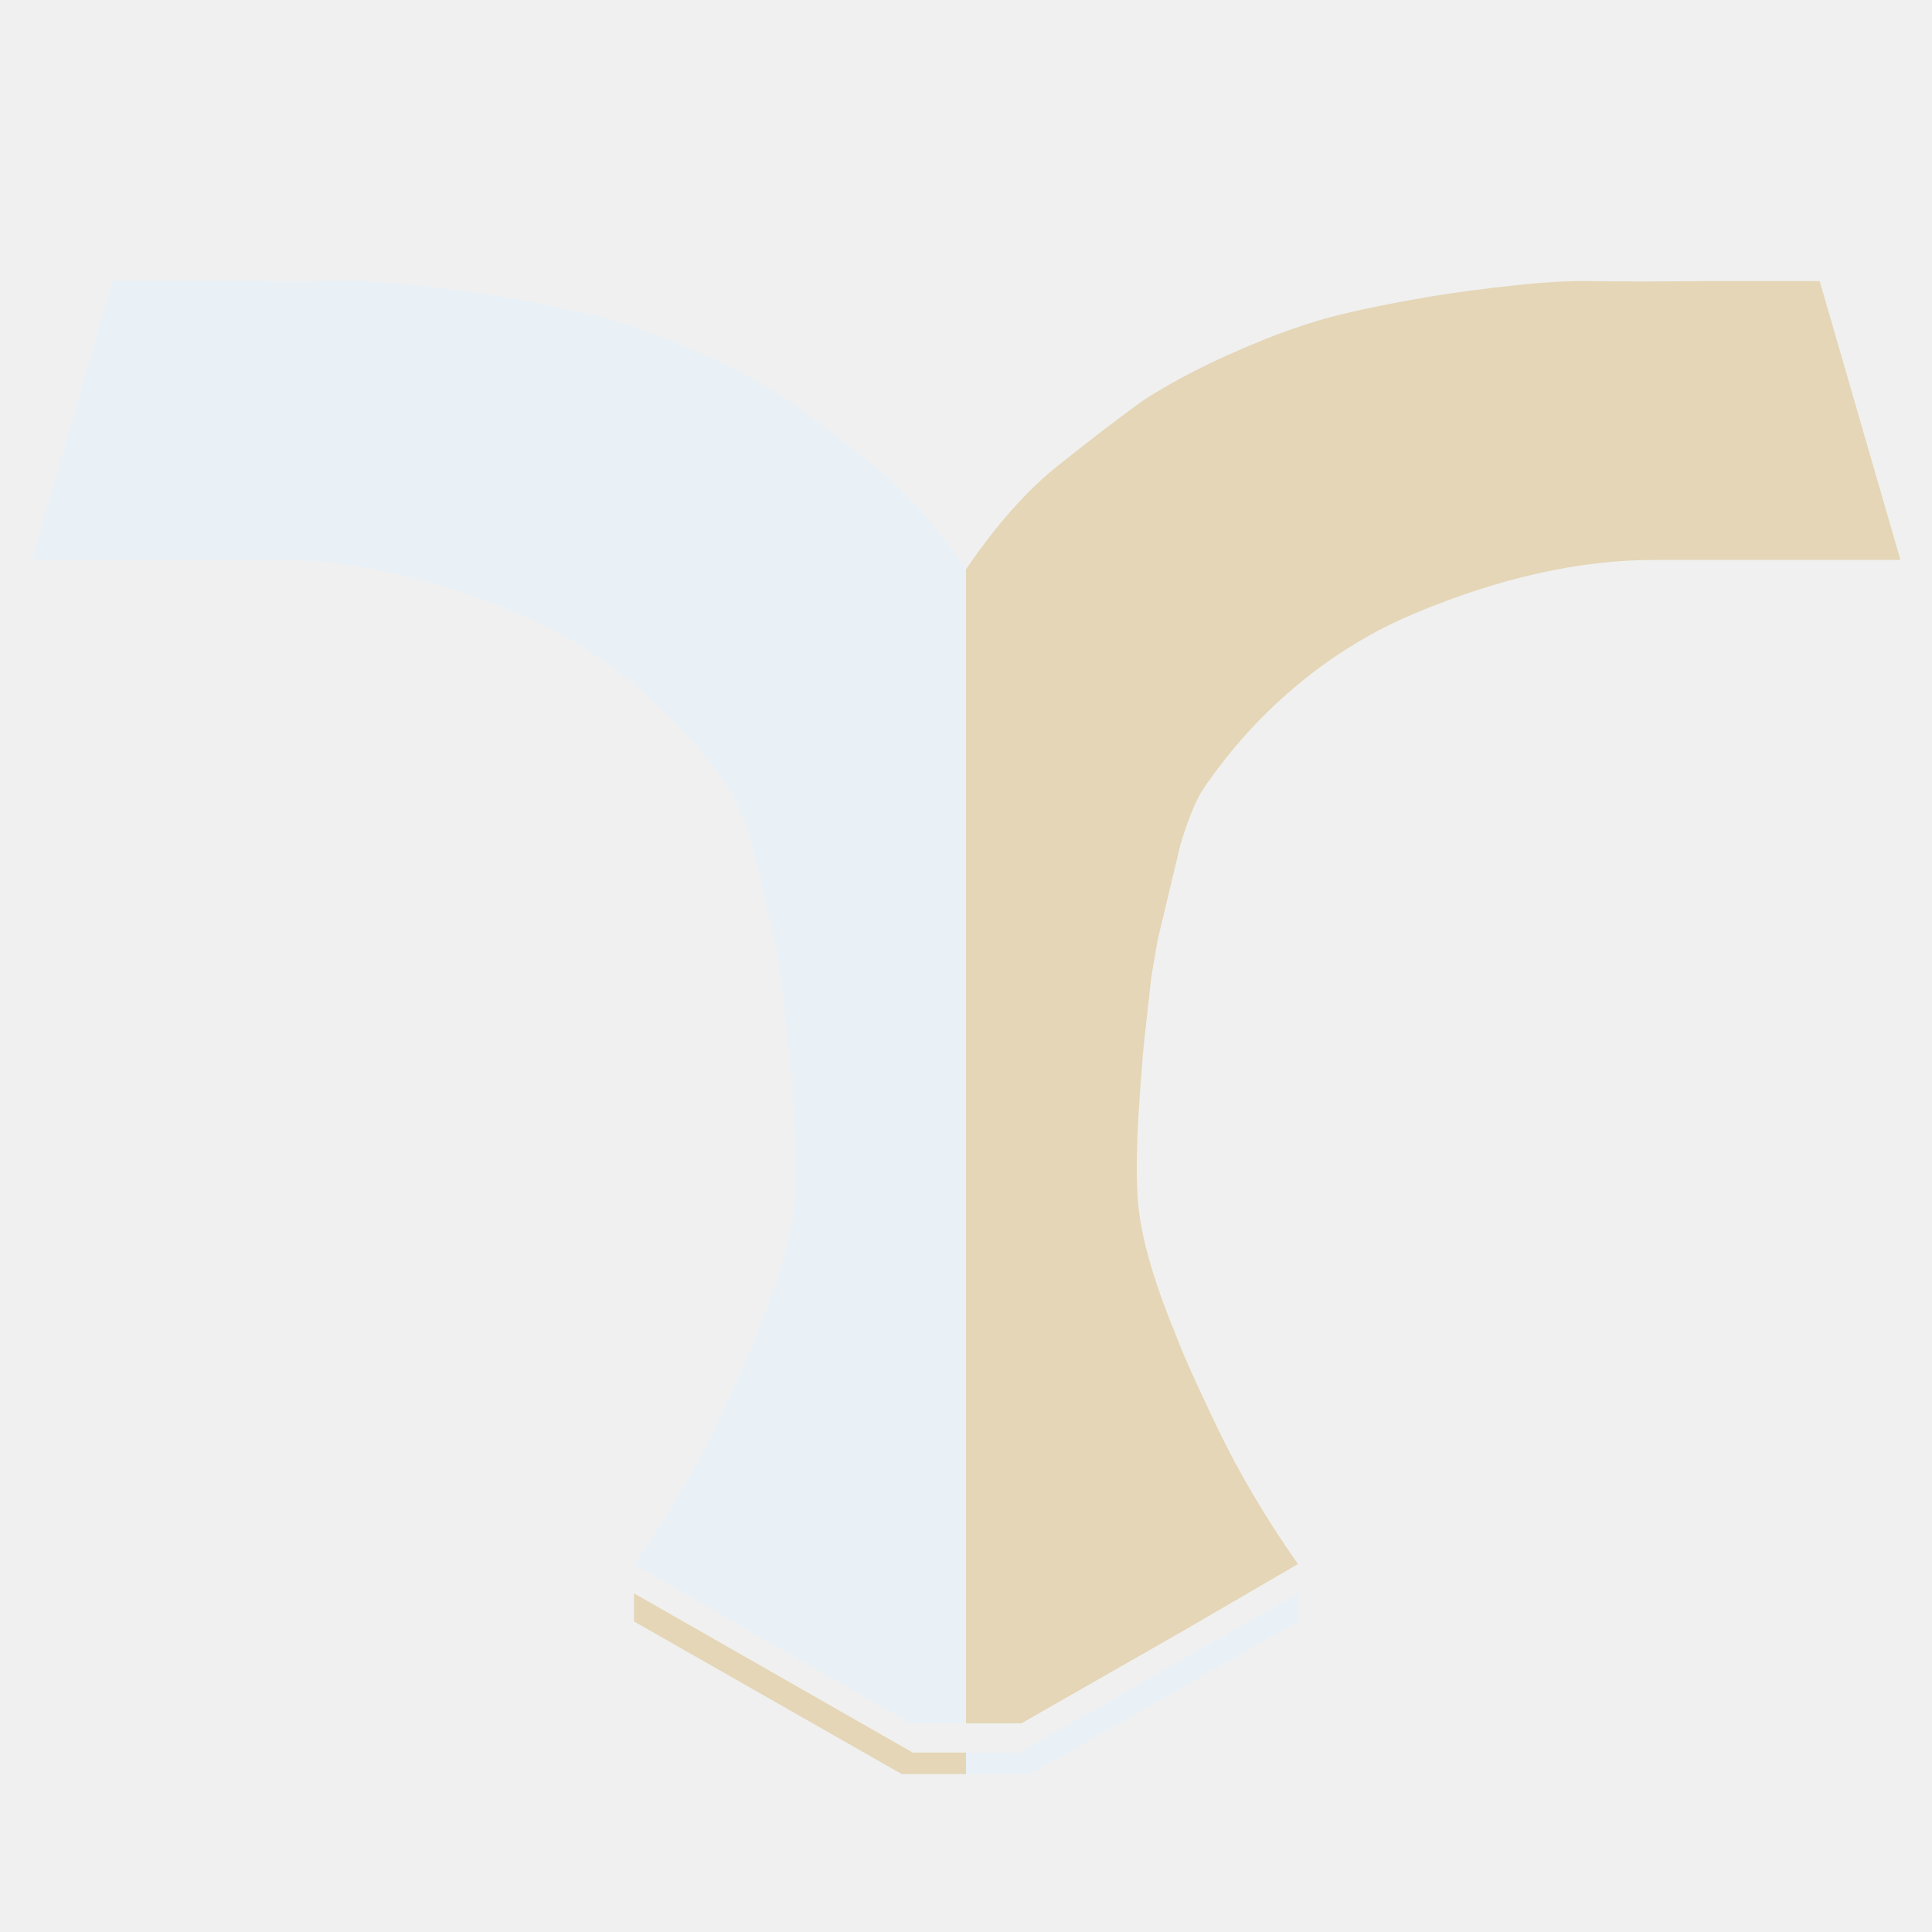
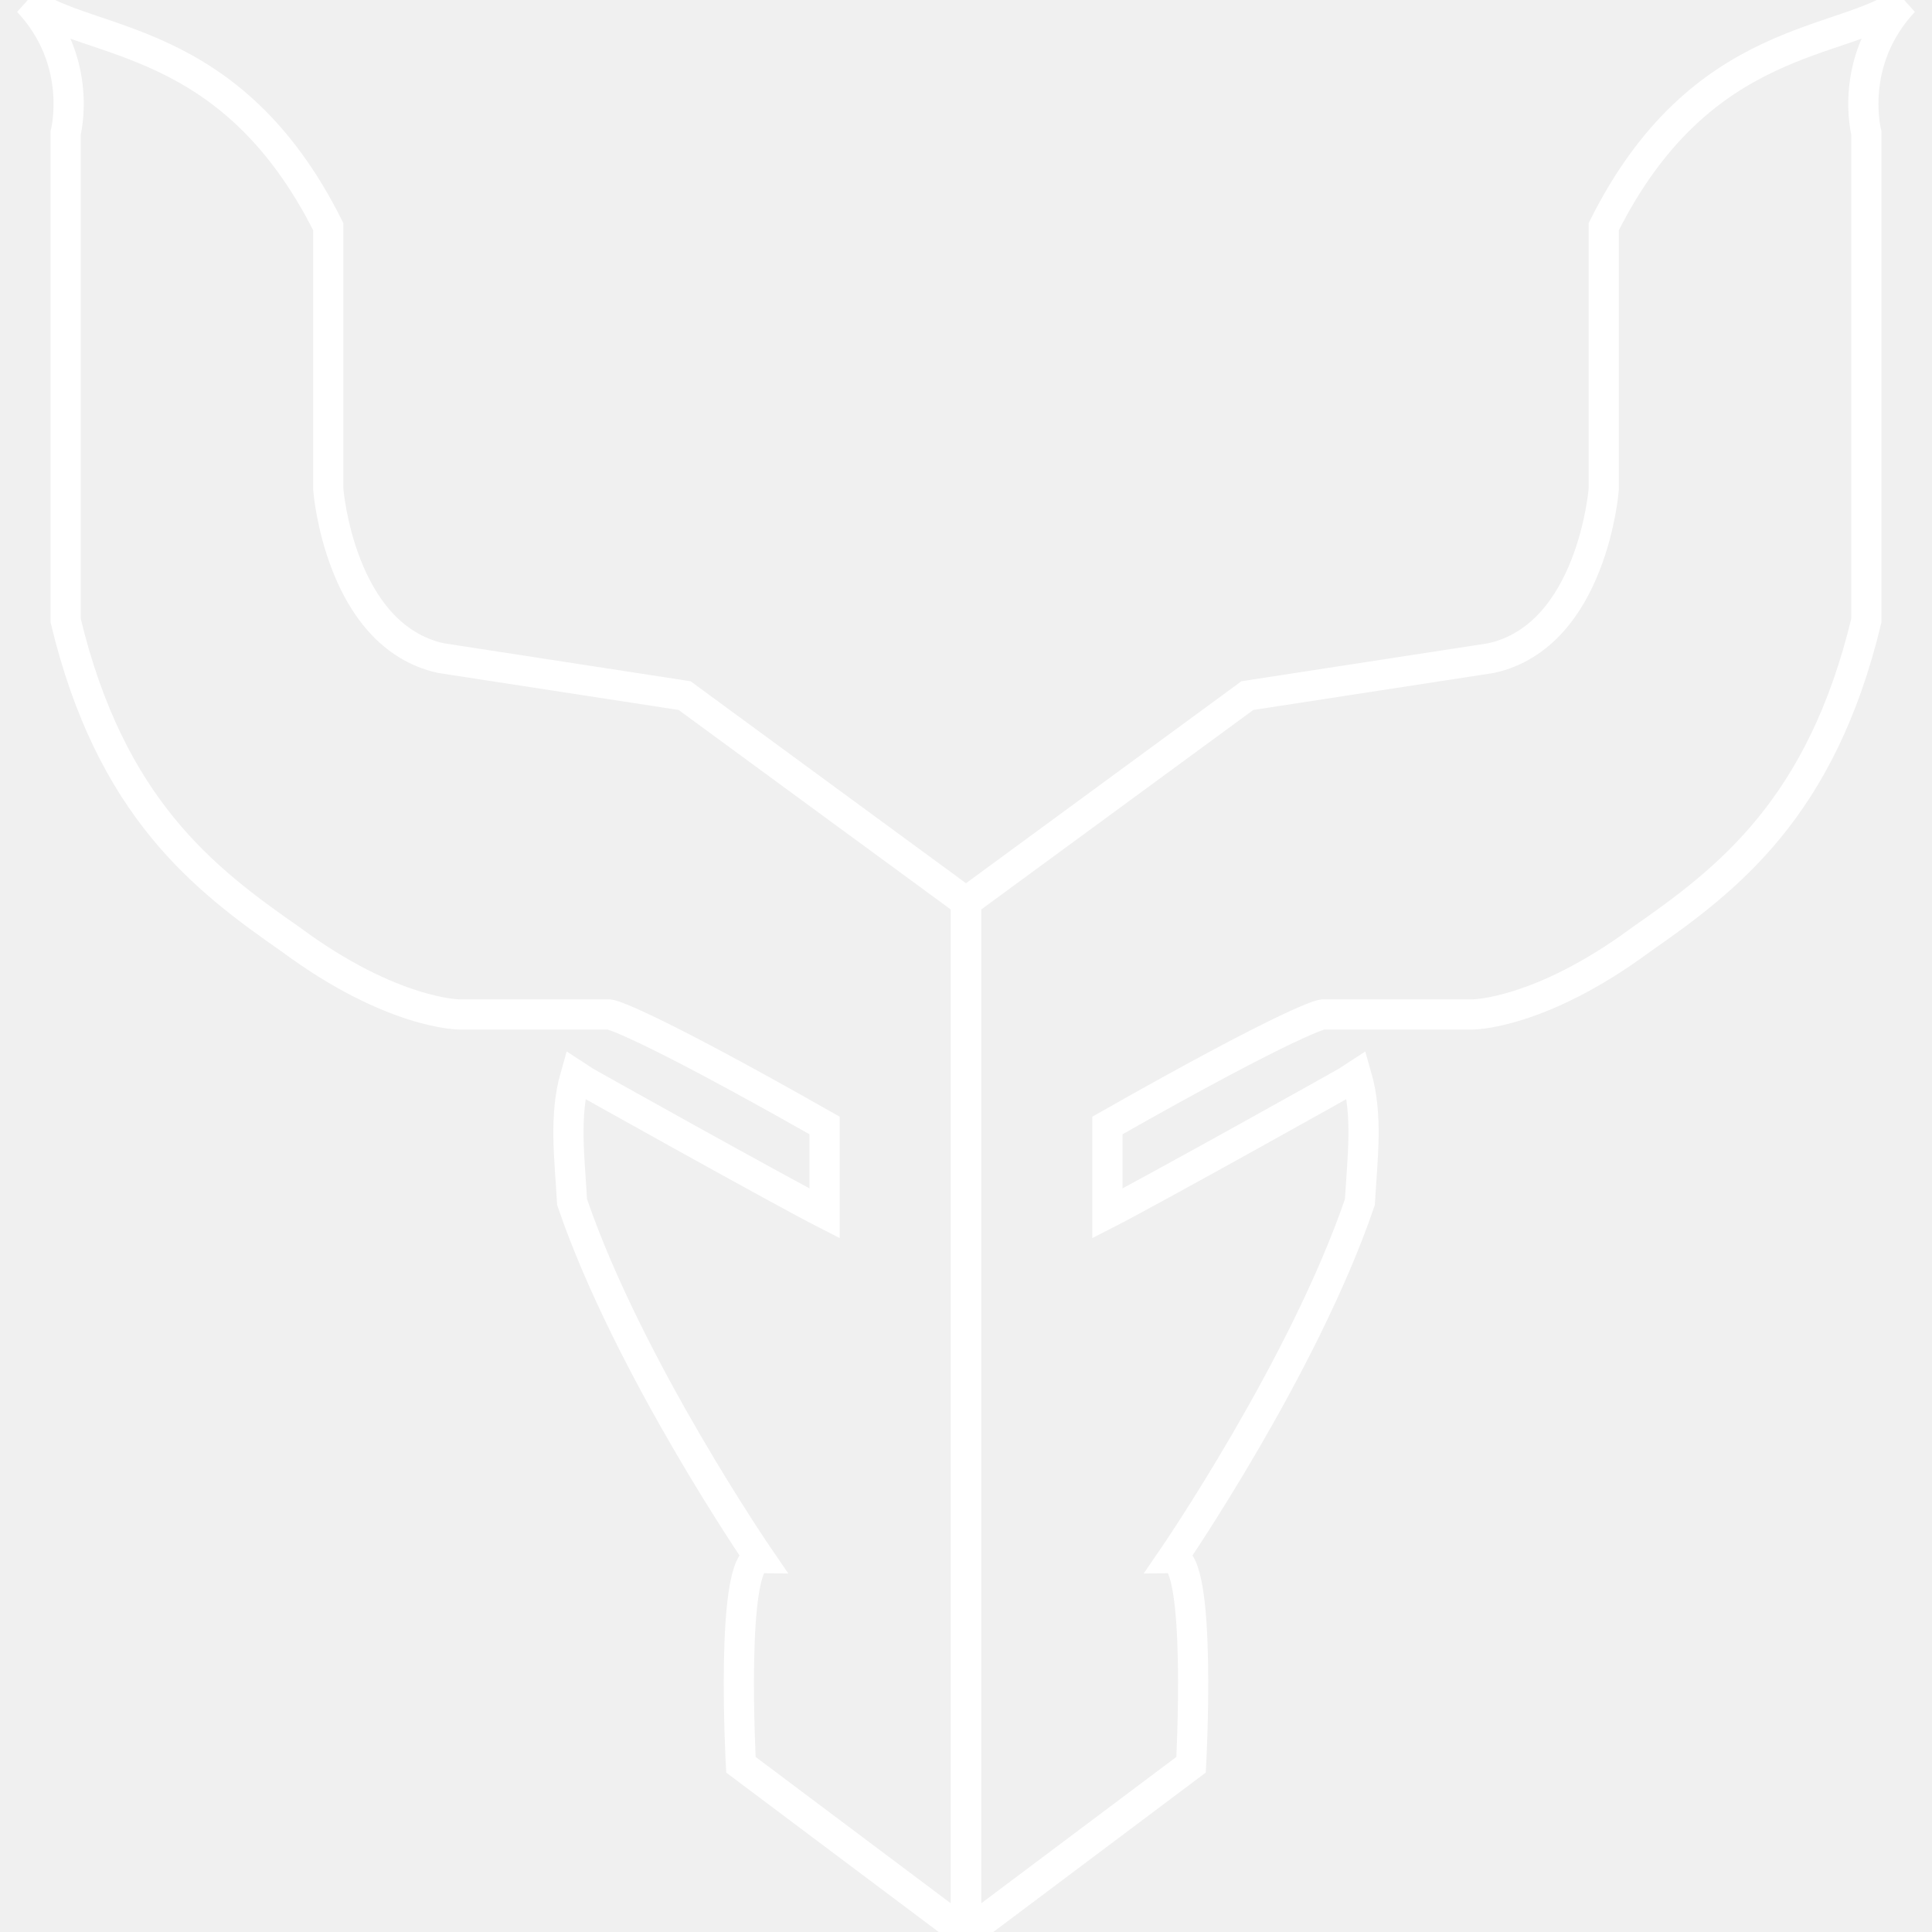
- <svg xmlns="http://www.w3.org/2000/svg" xmlns:xlink="http://www.w3.org/1999/xlink" version="1.1" preserveAspectRatio="xMidYMid meet" viewBox="0 0 640 640" width="512" height="512">
+ <svg xmlns="http://www.w3.org/2000/svg" xmlns:xlink="http://www.w3.org/1999/xlink" version="1.1" preserveAspectRatio="xMidYMid meet" viewBox="0 0 640 640" width="640" height="640">
  <defs>
-     <path d="M75.71 93.11C90.42 93.28 103.47 93.28 114.84 93.11C131.91 92.84 163.22 97.73 165.09 98.05C172.83 99.36 191.87 102.71 203.64 106.29C209.05 107.94 215.09 110.01 221.53 112.61C237.45 119.02 250.81 125.77 261.61 132.86C270.44 139.27 279.89 146.52 289.97 154.61C300.06 162.69 310.07 174.02 320 188.61L320 570.86L301.63 570.86L247.17 539.73L210.05 518.11C220.63 503.02 229.51 488.02 236.67 473.11C243.84 458.19 248.61 447.48 250.99 440.98C258.24 423.31 262.28 408.73 263.11 397.23C264.36 379.98 261.61 353.86 261.61 351.86C261.61 350.52 260.61 341.11 258.61 323.61L256.49 311.23L248.99 279.86C246.24 270.69 243.5 264.19 240.75 260.36C236.62 254.61 214.52 221.36 171.77 203.36C143.27 191.36 116.48 185.4 91.4 185.48L72.84 185.48L10.46 185.48L37.21 93.11L75.71 93.11Z" id="ac2Pa4TEb" />
-     <path d="M564.29 93.11C549.58 93.28 536.53 93.28 525.16 93.11C508.09 92.84 476.78 97.73 474.91 98.05C467.17 99.36 448.13 102.71 436.36 106.29C430.95 107.94 424.91 110.01 418.47 112.61C402.55 119.02 389.19 125.77 378.39 132.86C369.56 139.27 360.11 146.52 350.03 154.61C339.94 162.69 329.93 174.02 320 188.61L320 570.86L338.37 570.86L392.83 539.73L429.95 518.11C419.37 503.02 410.49 488.02 403.33 473.11C396.16 458.19 391.39 447.48 389.01 440.98C381.76 423.31 377.72 408.73 376.89 397.23C375.64 379.98 378.39 353.86 378.39 351.86C378.39 350.52 379.39 341.11 381.39 323.61L383.51 311.23L391.01 279.86C393.76 270.69 396.5 264.19 399.25 260.36C403.38 254.61 425.48 221.36 468.23 203.36C496.73 191.36 523.52 185.4 548.6 185.48L567.16 185.48L629.54 185.48L602.79 93.11L564.29 93.11Z" id="fX0zu33fO" />
-     <path d="M302.33 580.55L320 580.55L320 587.69L298.73 587.69L210.02 537.12L210.02 527.83L302.33 580.55Z" id="f4cq1tk8" />
-     <path d="M337.67 580.55L320 580.55L320 587.69L341.27 587.69L429.98 537.12L429.98 527.83L337.67 580.55Z" id="e3B4fnXUan" />
+     <path d="M108.74 75.09C108.74 83.79 108.74 153.38 108.74 162.08C108.74 162.08 112.46 210.55 146.02 218C146.02 218 226.79 230.43 226.79 230.43C233.01 234.99 264.08 257.77 320 298.78L320 640.53C275.26 606.97 250.41 588.33 245.44 584.6C245.44 584.6 241.71 516.25 251.65 516.25C251.65 516.25 208.15 452.87 189.51 398.2C188.69 383.42 186.79 369.72 190.6 356.4C192.07 357.42 259.95 395.24 273.16 401.97C273.16 399.06 273.16 375.74 273.16 372.83C210.07 337.03 201.94 336.06 201.94 336.06C196.97 336.06 157.2 336.06 152.23 336.06C152.23 336.06 129.86 336.06 96.31 311.21C67.73 291.32 36.66 267.71 21.75 205.57C21.75 189.42 21.75 60.18 21.75 44.02C21.75 44.02 27.96 20.41 9.32 0.53C29.2 15.44 76.43 10.47 108.74 75.09Z" id="fRmYhCghZ" />
+     <path d="M531.26 75.09C531.26 83.79 531.26 153.38 531.26 162.08C531.26 162.08 527.53 210.55 493.98 218C493.98 218 413.2 230.43 413.2 230.43C406.99 234.99 375.92 257.77 320 298.78L320 640.53C364.74 606.97 389.59 588.33 394.56 584.6C394.56 584.6 398.29 516.25 388.35 516.25C388.35 516.25 431.84 452.87 450.48 398.2C451.31 383.42 453.21 369.72 449.39 356.4C447.92 357.42 380.05 395.24 366.84 401.97C366.84 399.06 366.84 375.74 366.84 372.83C429.92 337.03 438.06 336.06 438.06 336.06C443.03 336.06 482.79 336.06 487.77 336.06C487.77 336.06 510.13 336.06 543.69 311.21C572.27 291.32 603.34 267.71 618.25 205.57C618.25 189.42 618.25 60.18 618.25 44.02C618.25 44.02 612.04 20.41 630.68 0.53C610.79 15.44 563.57 10.47 531.26 75.09Z" id="a2YvgcuNN6" />
  </defs>
  <g>
    <g>
      <g>
-         <use xlink:href="#ac2Pa4TEb" opacity="1" fill="#e9f1f7" fill-opacity="1" />
+         <use xlink:href="#fRmYhCghZ" opacity="1" fill="#FFF" fill-opacity="0" />
        <g>
-           <use xlink:href="#ac2Pa4TEb" opacity="1" fill-opacity="0" stroke="#000000" stroke-width="0" stroke-opacity="1" />
+           <use xlink:href="#fRmYhCghZ" opacity="1" fill-opacity="0" stroke="#FFF" stroke-width="10" stroke-opacity="1" />
        </g>
      </g>
      <g>
-         <use xlink:href="#fX0zu33fO" opacity="1" fill="#e4d6b6" fill-opacity="1" />
+         <use xlink:href="#a2YvgcuNN6" opacity="1" fill="#FFF" fill-opacity="0" />
        <g>
-           <use xlink:href="#fX0zu33fO" opacity="1" fill-opacity="0" stroke="#000000" stroke-width="0" stroke-opacity="1" />
-         </g>
-       </g>
-       <g>
-         <use xlink:href="#f4cq1tk8" opacity="1" fill="#e4d6b6" fill-opacity="1" />
-         <g>
-           <use xlink:href="#f4cq1tk8" opacity="1" fill-opacity="0" stroke="#000000" stroke-width="0" stroke-opacity="1" />
-         </g>
-       </g>
-       <g>
-         <use xlink:href="#e3B4fnXUan" opacity="1" fill="#e9f1f7" fill-opacity="1" />
-         <g>
-           <use xlink:href="#e3B4fnXUan" opacity="1" fill-opacity="0" stroke="#000000" stroke-width="0" stroke-opacity="1" />
+           <use xlink:href="#a2YvgcuNN6" opacity="1" fill-opacity="0" stroke="#FFF" stroke-width="10" stroke-opacity="1" />
        </g>
      </g>
    </g>
  </g>
</svg>
